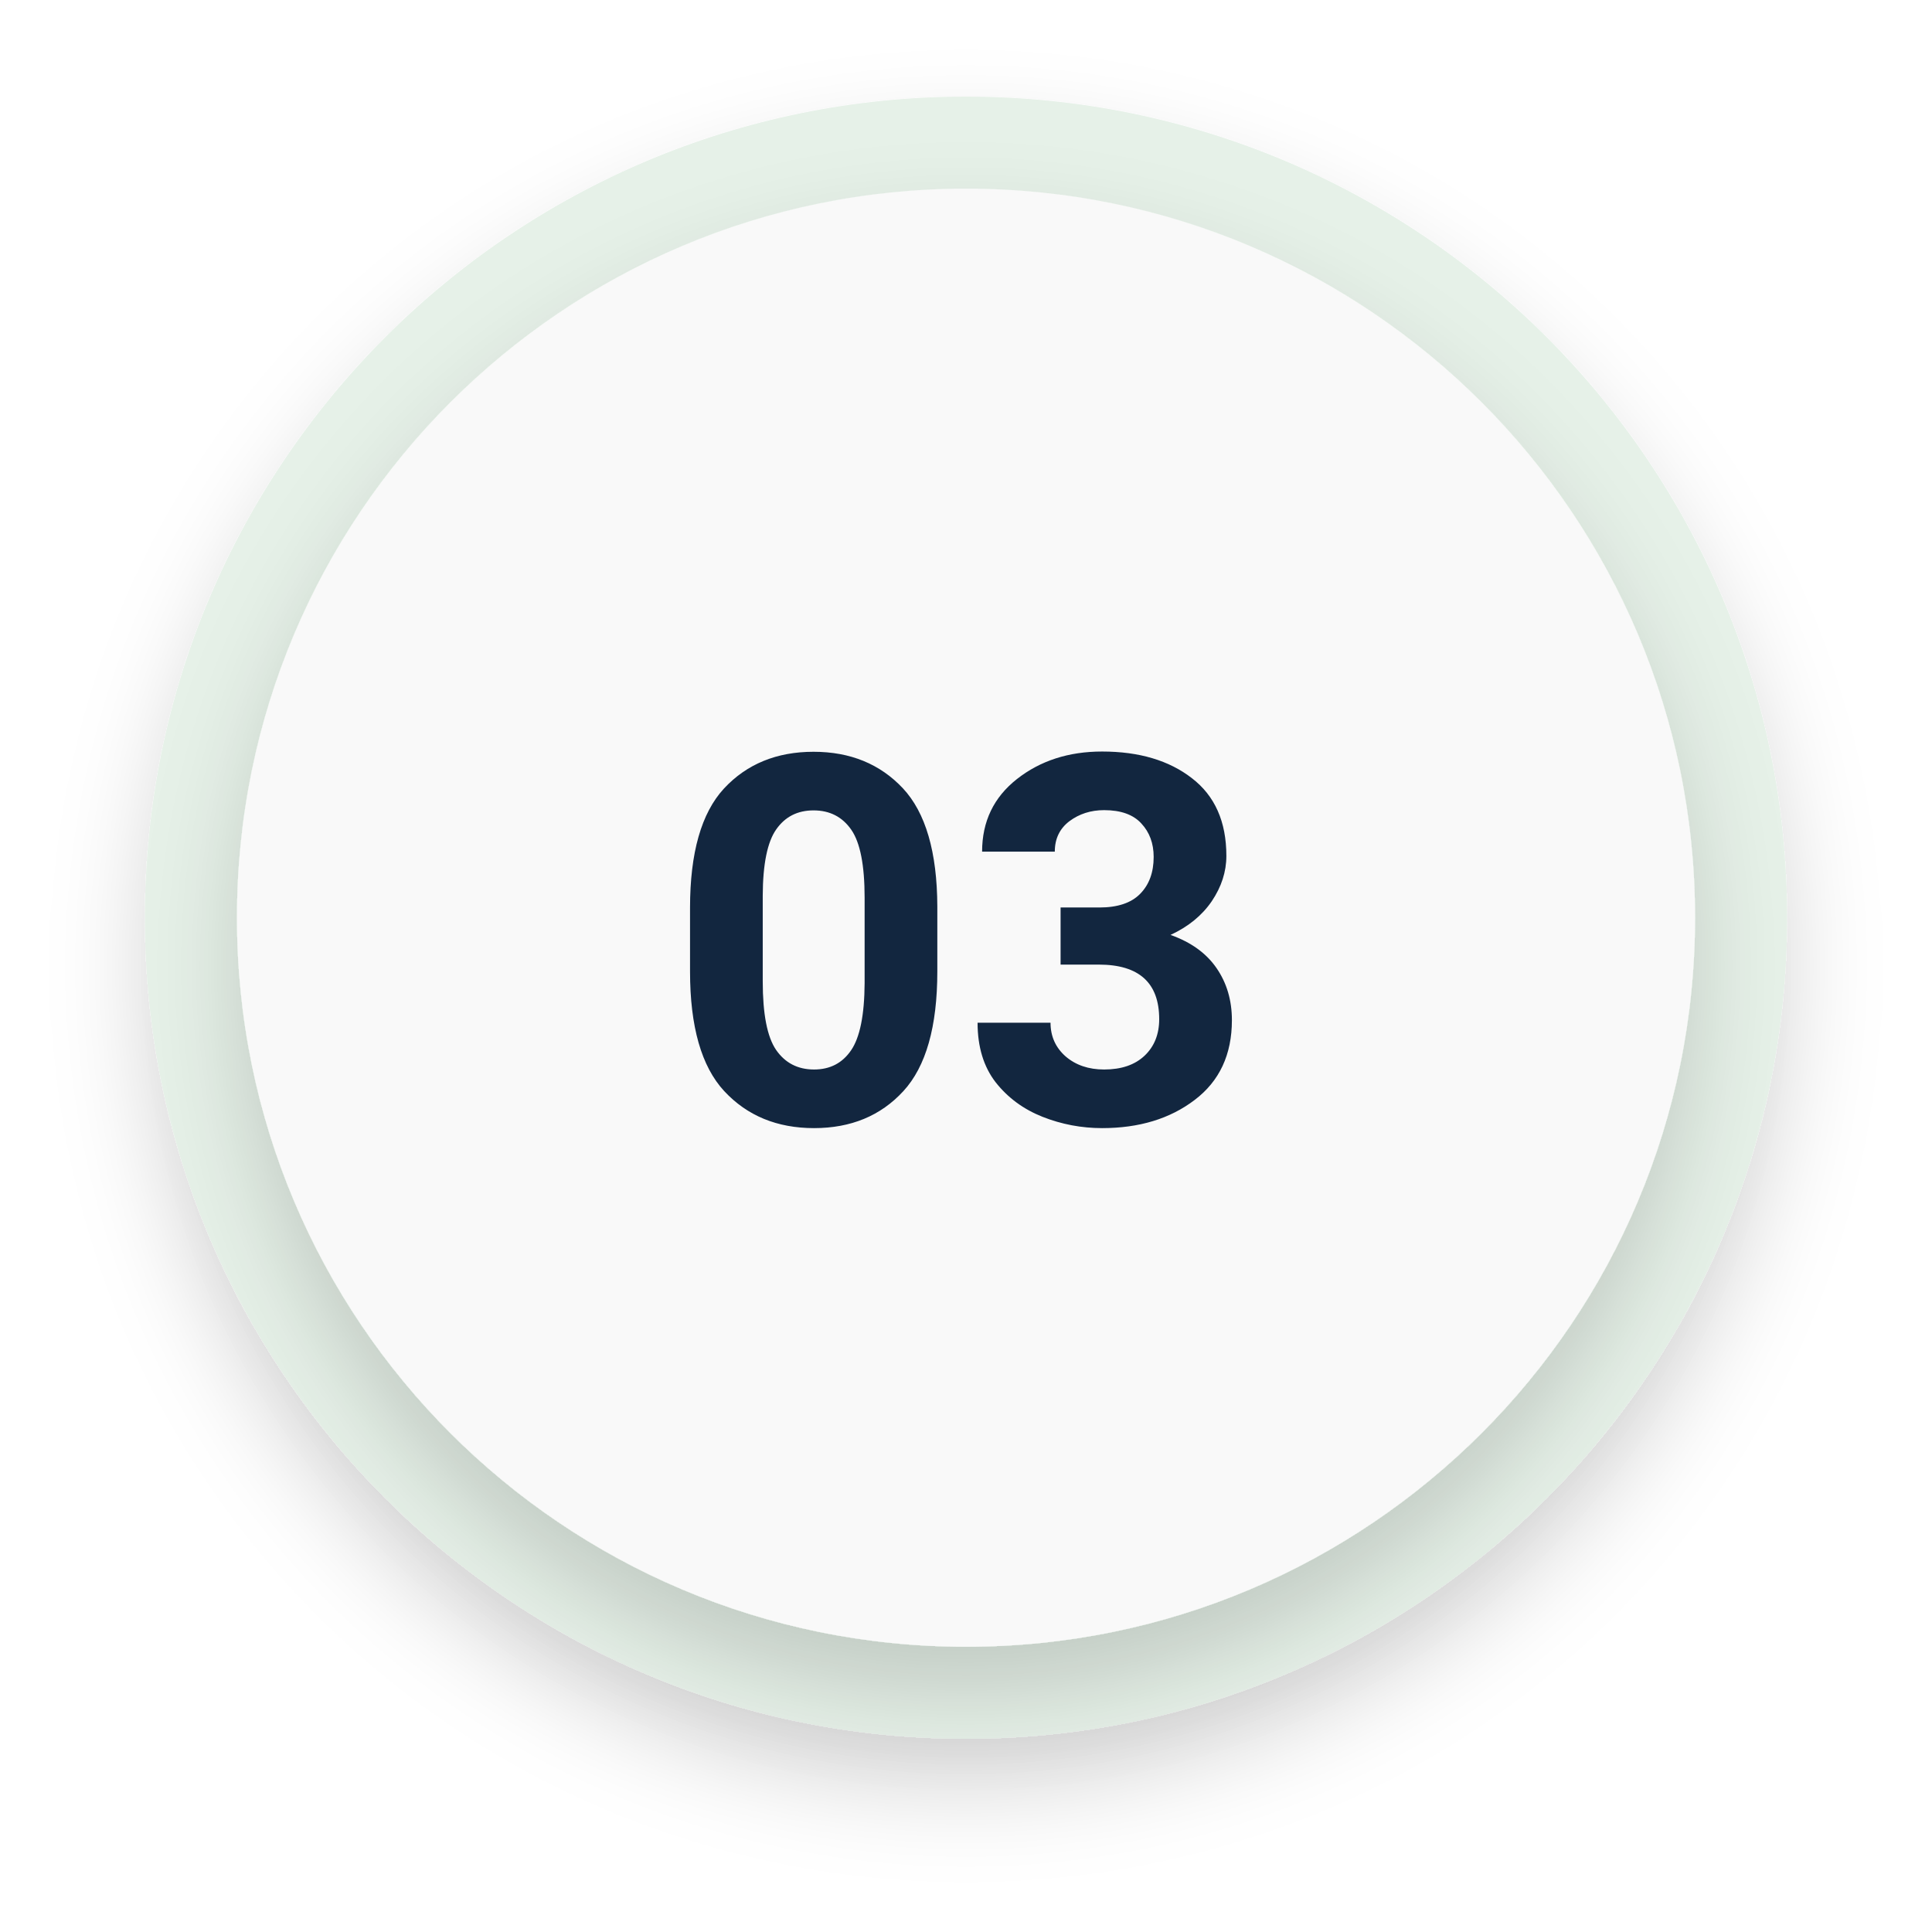
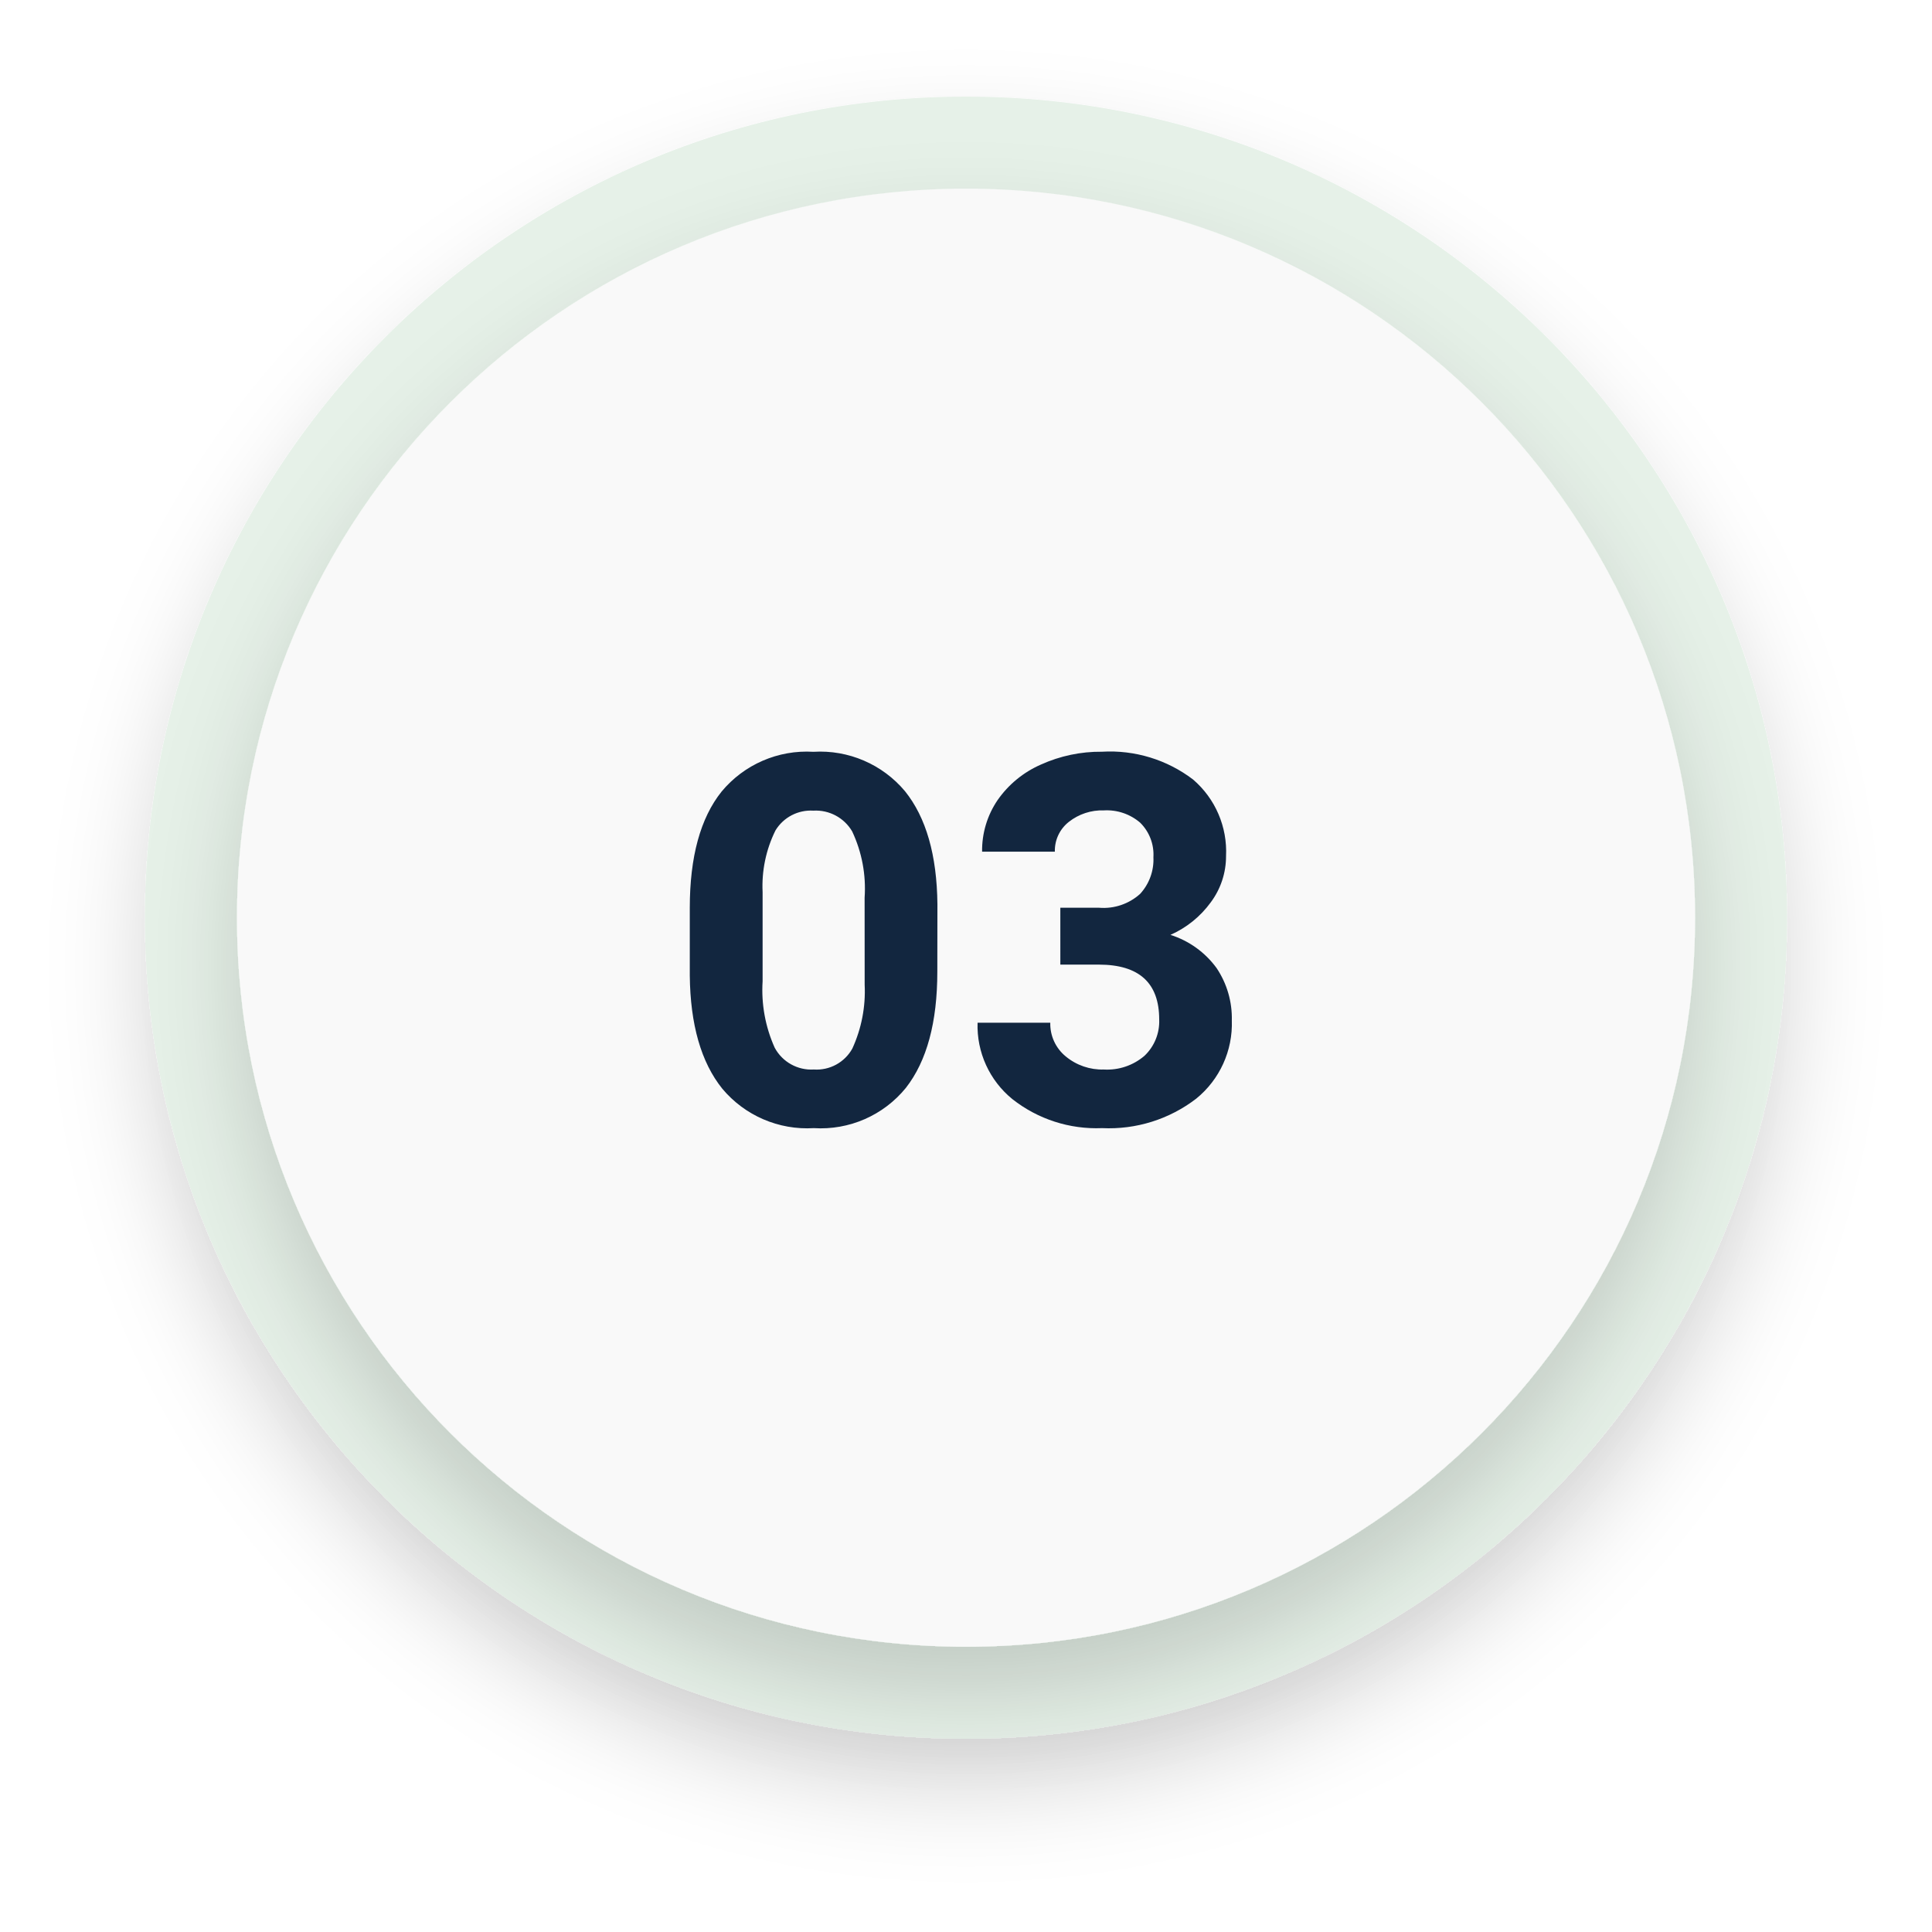
<svg xmlns="http://www.w3.org/2000/svg" width="120" height="120" viewBox="0 0 120 120">
  <defs>
-     <filter id="Elipse_11649" x="0" y="0" width="120" height="120" filterUnits="userSpaceOnUse">
+     <filter id="a" x="0" y="0" width="120" height="120" filterUnits="userSpaceOnUse">
      <feOffset dy="3" input="SourceAlpha" />
-       <feGaussianBlur stdDeviation="3" result="blur" />
+       <feGaussianBlur stdDeviation="3" result="b" />
      <feFlood flood-opacity="0.161" />
-       <feComposite operator="in" in2="blur" />
+       <feComposite operator="in" in2="b" />
      <feComposite in="SourceGraphic" />
    </filter>
-     <filter id="Elipse_11658" x="5.719" y="5.719" width="108.563" height="108.563" filterUnits="userSpaceOnUse">
+     <filter id="c" x="5.719" y="5.719" width="108.563" height="108.563" filterUnits="userSpaceOnUse">
      <feOffset dy="3" input="SourceAlpha" />
-       <feGaussianBlur stdDeviation="3" result="blur-2" />
+       <feGaussianBlur stdDeviation="3" result="d" />
      <feFlood flood-opacity="0.161" />
-       <feComposite operator="in" in2="blur-2" />
+       <feComposite operator="in" in2="d" />
      <feComposite in="SourceGraphic" />
    </filter>
  </defs>
-   <g id="img08" transform="translate(-11720.281 9099.757)">
-     <g id="Grupo_1104206" data-name="Grupo 1104206" transform="translate(11345.281 -9863.757)">
-       <g transform="matrix(1, 0, 0, 1, 375, 764)" filter="url(#Elipse_11649)">
-         <circle id="Elipse_11649-2" data-name="Elipse 11649" cx="51" cy="51" r="51" transform="translate(9 6)" fill="#e6f1e8" />
+   <g transform="translate(-11720.281 9099.757)">
+     <g transform="translate(11345.281 -9863.757)">
+       <g transform="matrix(1, 0, 0, 1, 375, 764)" filter="url(#a)">
+         <circle cx="51" cy="51" r="51" transform="translate(9 6)" fill="#e6f1e8" />
      </g>
-       <g transform="matrix(1, 0, 0, 1, 375, 764)" filter="url(#Elipse_11658)">
-         <circle id="Elipse_11658-2" data-name="Elipse 11658" cx="45.281" cy="45.281" r="45.281" transform="translate(14.72 11.72)" fill="#f9f9f9" />
+       <g transform="matrix(1, 0, 0, 1, 375, 764)" filter="url(#c)">
+         <circle cx="45.281" cy="45.281" r="45.281" transform="translate(14.72 11.72)" fill="#f9f9f9" />
      </g>
    </g>
-     <text id="_03" data-name="03" transform="translate(11780 -9030)" fill="#12263f" font-size="32" font-family="Roboto-Bold, Roboto" font-weight="700">
-       <tspan x="-18.359" y="0">03</tspan>
-     </text>
+     <path d="M-1.5-9.406q0,4.719-1.953,7.219A6.817,6.817,0,0,1-9.172.313a6.865,6.865,0,0,1-5.687-2.453q-1.969-2.453-2.016-7.031v-4.187q0-4.766,1.977-7.234a6.868,6.868,0,0,1,5.7-2.469,6.875,6.875,0,0,1,5.688,2.445q1.969,2.445,2.016,7.023ZM-6.016-14a8.316,8.316,0,0,0-.773-4.117A2.614,2.614,0,0,0-9.2-19.406a2.568,2.568,0,0,0-2.352,1.227,7.782,7.782,0,0,0-.8,3.836v5.531A8.729,8.729,0,0,0-11.6-4.68a2.58,2.58,0,0,0,2.43,1.352,2.536,2.536,0,0,0,2.391-1.3,8.52,8.52,0,0,0,.766-3.969Zm12.156.625H8.547a3.391,3.391,0,0,0,2.547-.859,3.149,3.149,0,0,0,.828-2.281,2.784,2.784,0,0,0-.82-2.141,3.179,3.179,0,0,0-2.258-.766,3.332,3.332,0,0,0-2.172.711A2.273,2.273,0,0,0,5.8-16.859H1.281a5.553,5.553,0,0,1,.961-3.2A6.4,6.4,0,0,1,4.93-22.266a8.969,8.969,0,0,1,3.8-.8,8.506,8.506,0,0,1,5.656,1.727,5.891,5.891,0,0,1,2.047,4.758,4.787,4.787,0,0,1-.953,2.875,6.192,6.192,0,0,1-2.5,2.016,5.653,5.653,0,0,1,2.867,2.063,5.6,5.6,0,0,1,.945,3.25,5.988,5.988,0,0,1-2.211,4.859A8.89,8.89,0,0,1,8.734.313a8.429,8.429,0,0,1-5.57-1.8A5.868,5.868,0,0,1,1-6.234H5.516a2.616,2.616,0,0,0,.961,2.094,3.541,3.541,0,0,0,2.367.813,3.558,3.558,0,0,0,2.523-.852,2.94,2.94,0,0,0,.914-2.258q0-3.406-3.75-3.406H6.141Z" transform="translate(11780 -9030)" fill="#12263f" />
  </g>
</svg>
